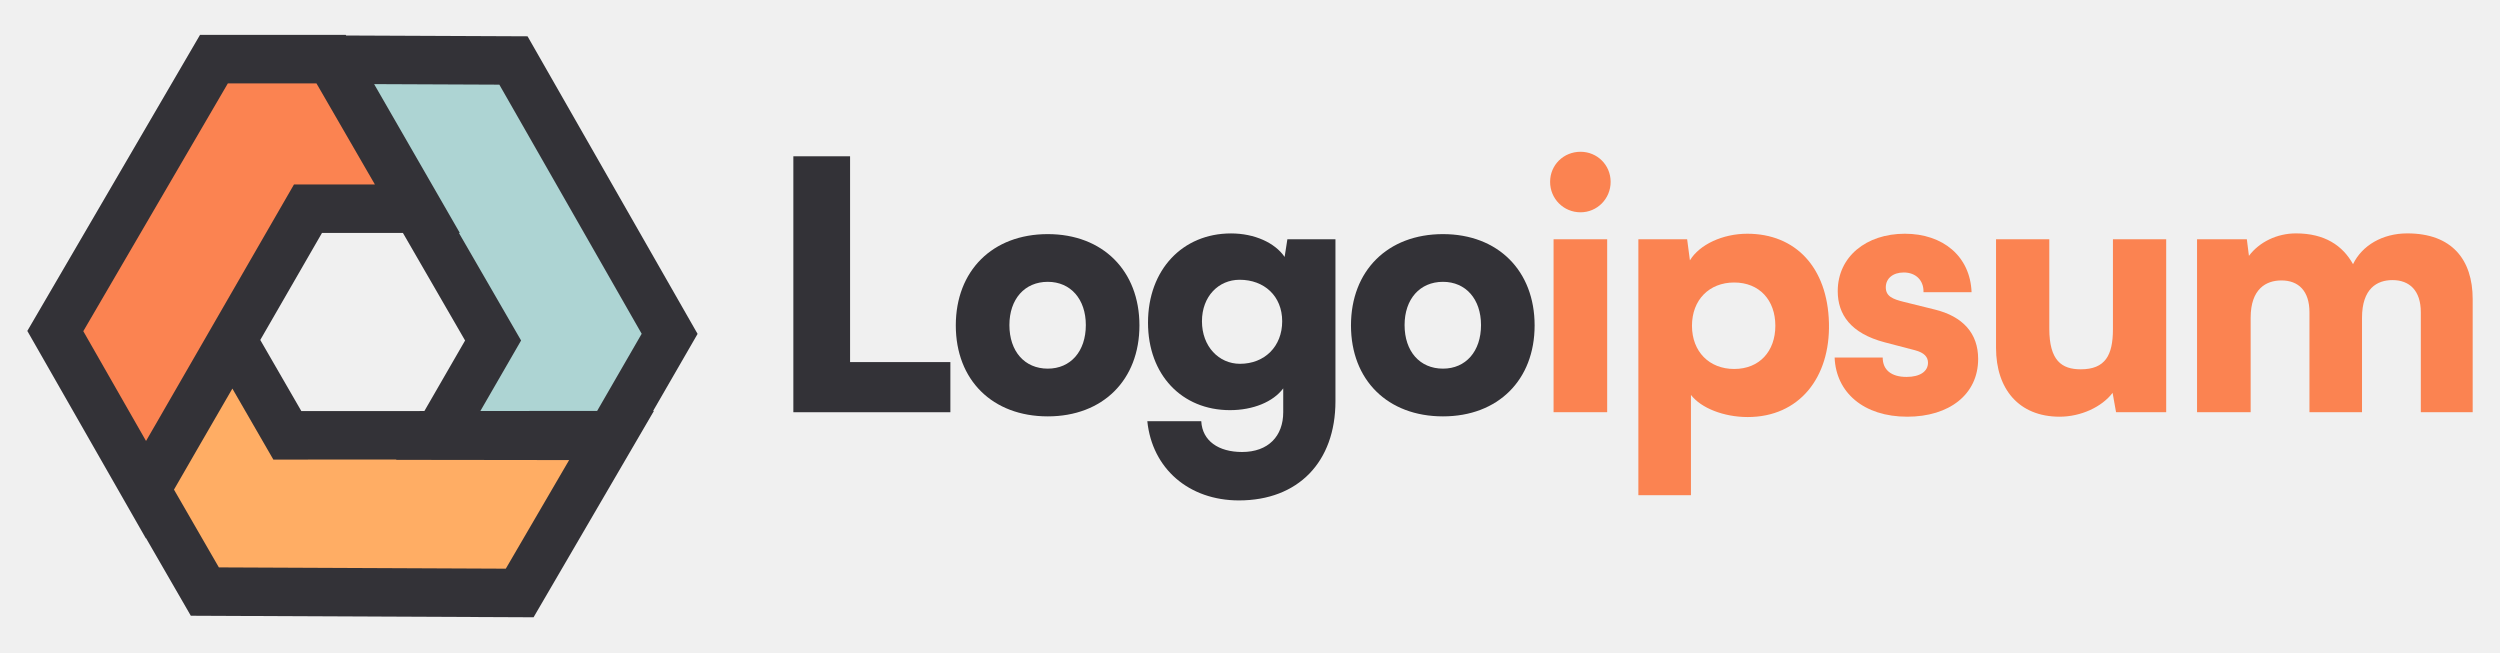
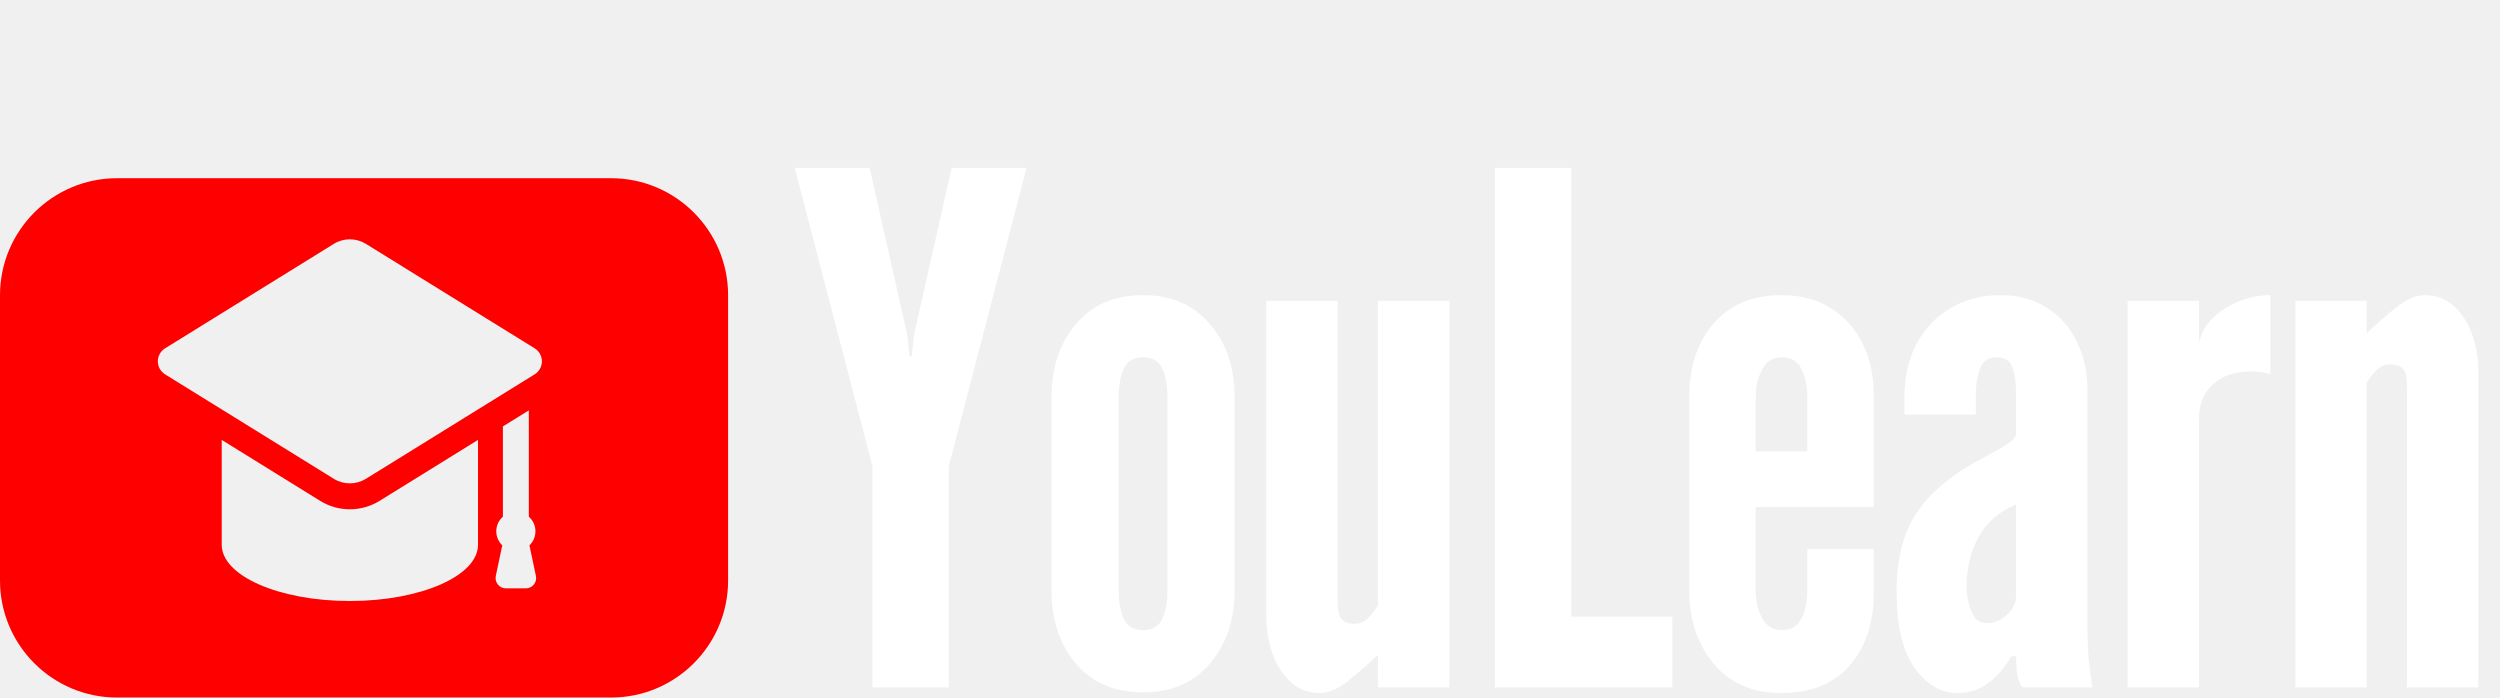
- <svg xmlns="http://www.w3.org/2000/svg" id="logo-26" width="138" height="36" viewBox="0 0 138 36" fill="none">
-   <path d="M11.308 32.655L8.055 27.021L12.829 18.777L15.862 24.031L33.767 24.021L28.686 32.733L11.308 32.655Z" class="ccompli2" fill="#FFAD64" />
-   <path d="M36.964 18.427L33.712 24.061L24.185 24.049L27.218 18.796L18.258 3.294L28.342 3.338L36.964 18.427Z" class="ccompli1" fill="#ADD4D3" />
-   <path d="M11.809 3.264H18.314L23.067 11.52L17.001 11.52L8.057 27.031L3.053 18.275L11.809 3.264Z" class="ccustom" fill="#FB8351" />
-   <path fill-rule="evenodd" clip-rule="evenodd" d="M19.107 1.96L19.088 1.926H11.041L1.508 18.268L8.051 29.718L8.06 29.704L10.533 33.989L29.453 34.074L36.097 22.682H36.053L38.507 18.431L29.121 2.004L19.107 1.96ZM25.332 12.858H25.382L20.652 4.643L27.564 4.673L35.421 18.424L32.962 22.683L26.517 22.687L28.764 18.795L25.332 12.858ZM17.468 4.602L20.694 10.182L16.228 10.182L8.582 23.441L8.061 24.341L4.598 18.282L12.578 4.602H17.468ZM14.367 18.766L17.774 12.858L22.241 12.858L25.673 18.796L23.426 22.689L16.634 22.692L14.367 18.766ZM9.604 27.027L10.9 24.779L12.827 21.45L15.089 25.369L21.88 25.366L21.869 25.384L31.416 25.396L27.92 31.391L12.082 31.32L9.604 27.027Z" class="cneutral" fill="#333237" />
-   <path d="M87.246 11.719C88.162 11.719 88.907 10.974 88.907 10.039C88.907 9.103 88.162 8.378 87.246 8.378C86.311 8.378 85.566 9.103 85.566 10.039C85.566 10.974 86.311 11.719 87.246 11.719ZM85.757 22.753H88.716V13.208H85.757V22.753Z" class="ccustom" fill="#FB8351" />
-   <path d="M90.438 27.335H93.34V21.799C93.894 22.524 95.154 23.021 96.471 23.021C99.316 23.021 101.034 20.844 100.958 17.828C100.881 14.754 99.106 12.902 96.452 12.902C95.097 12.902 93.817 13.494 93.283 14.372L93.13 13.208H90.438V27.335ZM93.397 17.981C93.397 16.549 94.352 15.594 95.727 15.594C97.12 15.594 97.999 16.568 97.999 17.981C97.999 19.393 97.12 20.367 95.727 20.367C94.352 20.367 93.397 19.412 93.397 17.981Z" class="ccustom" fill="#FB8351" />
-   <path d="M101.271 19.737C101.347 21.665 102.875 23.002 105.28 23.002C107.59 23.002 109.194 21.78 109.194 19.813C109.194 18.401 108.354 17.465 106.788 17.083L105.089 16.663C104.478 16.511 104.096 16.358 104.096 15.861C104.096 15.365 104.497 15.041 105.089 15.041C105.757 15.041 106.196 15.48 106.177 16.129H108.831C108.755 14.143 107.246 12.902 105.146 12.902C103.027 12.902 101.443 14.162 101.443 16.072C101.443 17.351 102.149 18.401 104.039 18.897L105.719 19.336C106.215 19.47 106.425 19.699 106.425 20.023C106.425 20.501 105.986 20.806 105.242 20.806C104.383 20.806 103.925 20.405 103.925 19.737H101.271Z" class="ccustom" fill="#FB8351" />
-   <path d="M113.694 23.002C114.858 23.002 116.023 22.467 116.615 21.684L116.806 22.753H119.574V13.208H116.634V18.172C116.634 19.603 116.214 20.386 114.858 20.386C113.808 20.386 113.121 19.909 113.121 18.133V13.208H110.181V19.202C110.181 21.474 111.441 23.002 113.694 23.002Z" class="ccustom" fill="#FB8351" />
-   <path d="M124.236 22.753V17.541C124.236 15.938 125.095 15.48 125.935 15.48C126.871 15.48 127.482 16.052 127.482 17.236V22.753H130.383V17.541C130.383 15.919 131.223 15.461 132.063 15.461C132.999 15.461 133.629 16.033 133.629 17.236V22.753H136.492V16.511C136.492 14.334 135.347 12.883 132.884 12.883C131.51 12.883 130.383 13.552 129.887 14.582C129.314 13.552 128.322 12.883 126.737 12.883C125.687 12.883 124.713 13.361 124.141 14.124L124.026 13.208H121.277V22.753H124.236Z" class="ccustom" fill="#FB8351" />
-   <path d="M46.924 8.627H43.793V22.755H52.461V19.987H46.924V8.627Z" class="cneutral" fill="#333237" />
-   <path d="M52.76 17.963C52.76 20.979 54.783 22.984 57.838 22.984C60.873 22.984 62.897 20.979 62.897 17.963C62.897 14.947 60.873 12.923 57.838 12.923C54.783 12.923 52.76 14.947 52.76 17.963ZM55.719 17.944C55.719 16.512 56.559 15.557 57.838 15.557C59.098 15.557 59.938 16.512 59.938 17.944C59.938 19.395 59.098 20.349 57.838 20.349C56.559 20.349 55.719 19.395 55.719 17.944Z" class="cneutral" fill="#333237" />
-   <path d="M63.37 17.81C63.37 20.693 65.241 22.64 67.894 22.64C69.173 22.64 70.281 22.182 70.834 21.438V22.755C70.834 24.072 70.013 24.95 68.562 24.95C67.264 24.95 66.367 24.339 66.31 23.251H63.332C63.599 25.867 65.623 27.623 68.391 27.623C71.655 27.623 73.717 25.504 73.717 22.144V13.209H71.063L70.911 14.183C70.376 13.4 69.25 12.885 67.952 12.885C65.279 12.885 63.37 14.889 63.37 17.81ZM66.348 17.734C66.348 16.359 67.264 15.443 68.429 15.443C69.784 15.443 70.777 16.34 70.777 17.734C70.777 19.128 69.803 20.082 68.448 20.082C67.283 20.082 66.348 19.128 66.348 17.734Z" class="cneutral" fill="#333237" />
-   <path d="M74.574 17.963C74.574 20.979 76.597 22.984 79.652 22.984C82.688 22.984 84.711 20.979 84.711 17.963C84.711 14.947 82.688 12.923 79.652 12.923C76.597 12.923 74.574 14.947 74.574 17.963ZM77.533 17.944C77.533 16.512 78.373 15.557 79.652 15.557C80.912 15.557 81.752 16.512 81.752 17.944C81.752 19.395 80.912 20.349 79.652 20.349C78.373 20.349 77.533 19.395 77.533 17.944Z" class="cneutral" fill="#333237" />
+ <svg xmlns="http://www.w3.org/2000/svg" width="491" height="137" viewBox="0 0 491 137" fill="none">
+   <path d="M171.35 135V91.555L156.082 32.98H170.795L178.152 65.599L178.637 70.04H179.054L179.54 65.599L186.896 32.98H201.609L186.341 91.555V135H171.35ZM224.498 135.972C218.899 135.972 214.504 134.098 211.311 130.35C208.119 126.556 206.523 121.767 206.523 115.984V77.952C206.523 72.169 208.119 67.403 211.311 63.656C214.504 59.862 218.899 57.965 224.498 57.965C230.05 57.965 234.422 59.862 237.614 63.656C240.853 67.403 242.473 72.169 242.473 77.952V115.984C242.473 121.767 240.853 126.556 237.614 130.35C234.422 134.098 230.05 135.972 224.498 135.972ZM224.498 123.757C226.302 123.757 227.551 123.04 228.245 121.606C228.939 120.125 229.286 118.251 229.286 115.984V77.952C229.286 75.639 228.939 73.765 228.245 72.331C227.551 70.896 226.302 70.179 224.498 70.179C222.693 70.179 221.444 70.896 220.75 72.331C220.056 73.765 219.709 75.639 219.709 77.952V115.984C219.709 118.297 220.056 120.171 220.75 121.606C221.444 123.04 222.693 123.757 224.498 123.757ZM259.244 136.11C256.93 136.11 254.987 135.37 253.414 133.89C251.841 132.409 250.661 130.535 249.875 128.268C249.088 125.955 248.695 123.618 248.695 121.259V59.075H262.714V118.482C262.714 119.917 262.968 120.958 263.477 121.606C264.032 122.207 264.888 122.508 266.045 122.508C267.063 122.508 267.919 122.161 268.613 121.467C269.353 120.726 270.024 119.871 270.626 118.899V59.075H284.645V135H270.626V128.615C268.96 130.188 267.086 131.831 265.004 133.543C262.922 135.254 261.002 136.11 259.244 136.11ZM293.61 135V32.98H308.601V121.12H328.45V135H293.61ZM349.815 136.11C344.216 136.11 339.798 134.19 336.559 130.35C333.367 126.464 331.77 121.721 331.77 116.123V77.952C331.77 72.03 333.367 67.218 336.559 63.517C339.751 59.815 344.216 57.965 349.953 57.965C353.701 57.965 356.917 58.821 359.6 60.532C362.33 62.244 364.412 64.581 365.846 67.542C367.281 70.457 367.998 73.788 367.998 77.536V99.605H344.818V116.123C344.818 118.02 345.234 119.778 346.067 121.397C346.946 122.97 348.242 123.757 349.953 123.757C351.758 123.757 353.03 123.017 353.77 121.536C354.557 120.056 354.95 118.251 354.95 116.123V107.795H367.998V116.539C367.998 122.415 366.402 127.158 363.209 130.767C360.063 134.329 355.598 136.11 349.815 136.11ZM344.818 88.64H354.95V77.952C354.95 75.87 354.58 74.066 353.84 72.539C353.146 70.966 351.85 70.179 349.953 70.179C348.195 70.179 346.9 70.989 346.067 72.608C345.234 74.181 344.818 75.963 344.818 77.952V88.64ZM384.432 136.11C381.193 136.11 378.394 134.468 376.034 131.183C373.675 127.898 372.495 122.878 372.495 116.123C372.495 109.599 373.883 104.348 376.659 100.369C379.481 96.39 383.691 92.943 389.29 90.028C391.048 89.103 392.529 88.27 393.732 87.529C394.934 86.789 395.675 86.095 395.952 85.448V77.119C395.952 75.222 395.721 73.603 395.258 72.261C394.842 70.873 393.778 70.179 392.066 70.179C390.493 70.179 389.429 70.919 388.873 72.4C388.318 73.834 388.041 75.639 388.041 77.813V81.422H374.022V78.23C374.022 74.066 374.831 70.48 376.451 67.473C378.116 64.419 380.36 62.082 383.183 60.463C386.051 58.797 389.29 57.965 392.899 57.965C396.369 57.965 399.376 58.774 401.921 60.394C404.466 61.967 406.432 64.164 407.82 66.987C409.254 69.763 409.971 72.955 409.971 76.564V121.814C409.971 125.191 410.064 127.829 410.249 129.726C410.434 131.576 410.665 133.334 410.943 135H397.202C396.6 134.26 396.23 133.172 396.091 131.738C395.999 130.304 395.952 129.355 395.952 128.893H394.981C393.824 131.021 392.343 132.756 390.539 134.098C388.781 135.44 386.745 136.11 384.432 136.11ZM390.123 122.369C391.742 122.369 393.107 121.814 394.217 120.703C395.374 119.593 395.952 118.39 395.952 117.094V99.05C392.575 100.484 390.1 102.659 388.526 105.574C387 108.442 386.236 111.681 386.236 115.29C386.236 116.863 386.537 118.436 387.138 120.009C387.74 121.582 388.735 122.369 390.123 122.369ZM417.86 135V59.075H431.879V67.542C432.157 65.691 433.013 64.049 434.447 62.614C435.882 61.18 437.617 60.047 439.652 59.214C441.734 58.381 443.816 57.965 445.899 57.965V73.51C445.297 73.279 444.649 73.14 443.955 73.094C443.308 73.001 442.66 72.955 442.012 72.955C438.958 72.955 436.506 73.788 434.655 75.454C432.805 77.119 431.879 79.386 431.879 82.255V135H417.86ZM450.799 135V59.075H464.818V65.46C466.484 63.841 468.357 62.198 470.439 60.532C472.521 58.821 474.442 57.965 476.2 57.965C478.513 57.965 480.456 58.705 482.029 60.185C483.603 61.666 484.782 63.54 485.569 65.807C486.355 68.074 486.749 70.41 486.749 72.817V135H472.73V75.593C472.73 74.112 472.475 73.071 471.966 72.469C471.457 71.868 470.601 71.567 469.398 71.567C468.381 71.567 467.501 71.937 466.761 72.678C466.067 73.372 465.419 74.204 464.818 75.176V135H450.799Z" fill="white" />
+   <path fill-rule="evenodd" clip-rule="evenodd" d="M23 35C10.297 35 0 45.297 0 58V114C0 126.703 10.297 137 23 137H120C132.703 137 143 126.703 143 114V58C143 45.297 132.703 35 120 35H23ZM104.847 114.805C104.464 115.278 103.888 115.552 103.28 115.552H99.35C98.741 115.552 98.165 115.278 97.782 114.805C97.399 114.332 97.25 113.712 97.376 113.117L98.646 107.104C97.923 106.404 97.468 105.427 97.468 104.34C97.468 103.196 97.977 102.181 98.768 101.476V83.747L103.862 80.595V101.476C104.652 102.181 105.162 103.196 105.162 104.34C105.162 105.427 104.707 106.404 103.983 107.104L105.254 113.117C105.38 113.712 105.23 114.332 104.847 114.805ZM71.87 47.898L105.006 68.41C105.891 68.957 106.429 69.924 106.429 70.965C106.429 72.006 105.891 72.974 105.006 73.522L71.87 94.034C70.9 94.632 69.806 94.932 68.712 94.932C67.618 94.932 66.523 94.633 65.558 94.034L32.422 73.522C31.537 72.974 31 72.006 31 70.965C31 69.924 31.537 68.957 32.422 68.41L65.559 47.898C66.523 47.3 67.618 47 68.712 47C69.806 47 70.9 47.3 71.87 47.898ZM62.877 98.365C64.633 99.452 66.648 100.025 68.712 100.025C70.776 100.025 72.795 99.452 74.551 98.365L93.879 86.399V107.003C93.879 113.101 82.609 118.038 68.712 118.038C54.82 118.038 43.549 113.102 43.549 107.003V86.399L62.877 98.365Z" fill="#FF0000" />
</svg>
